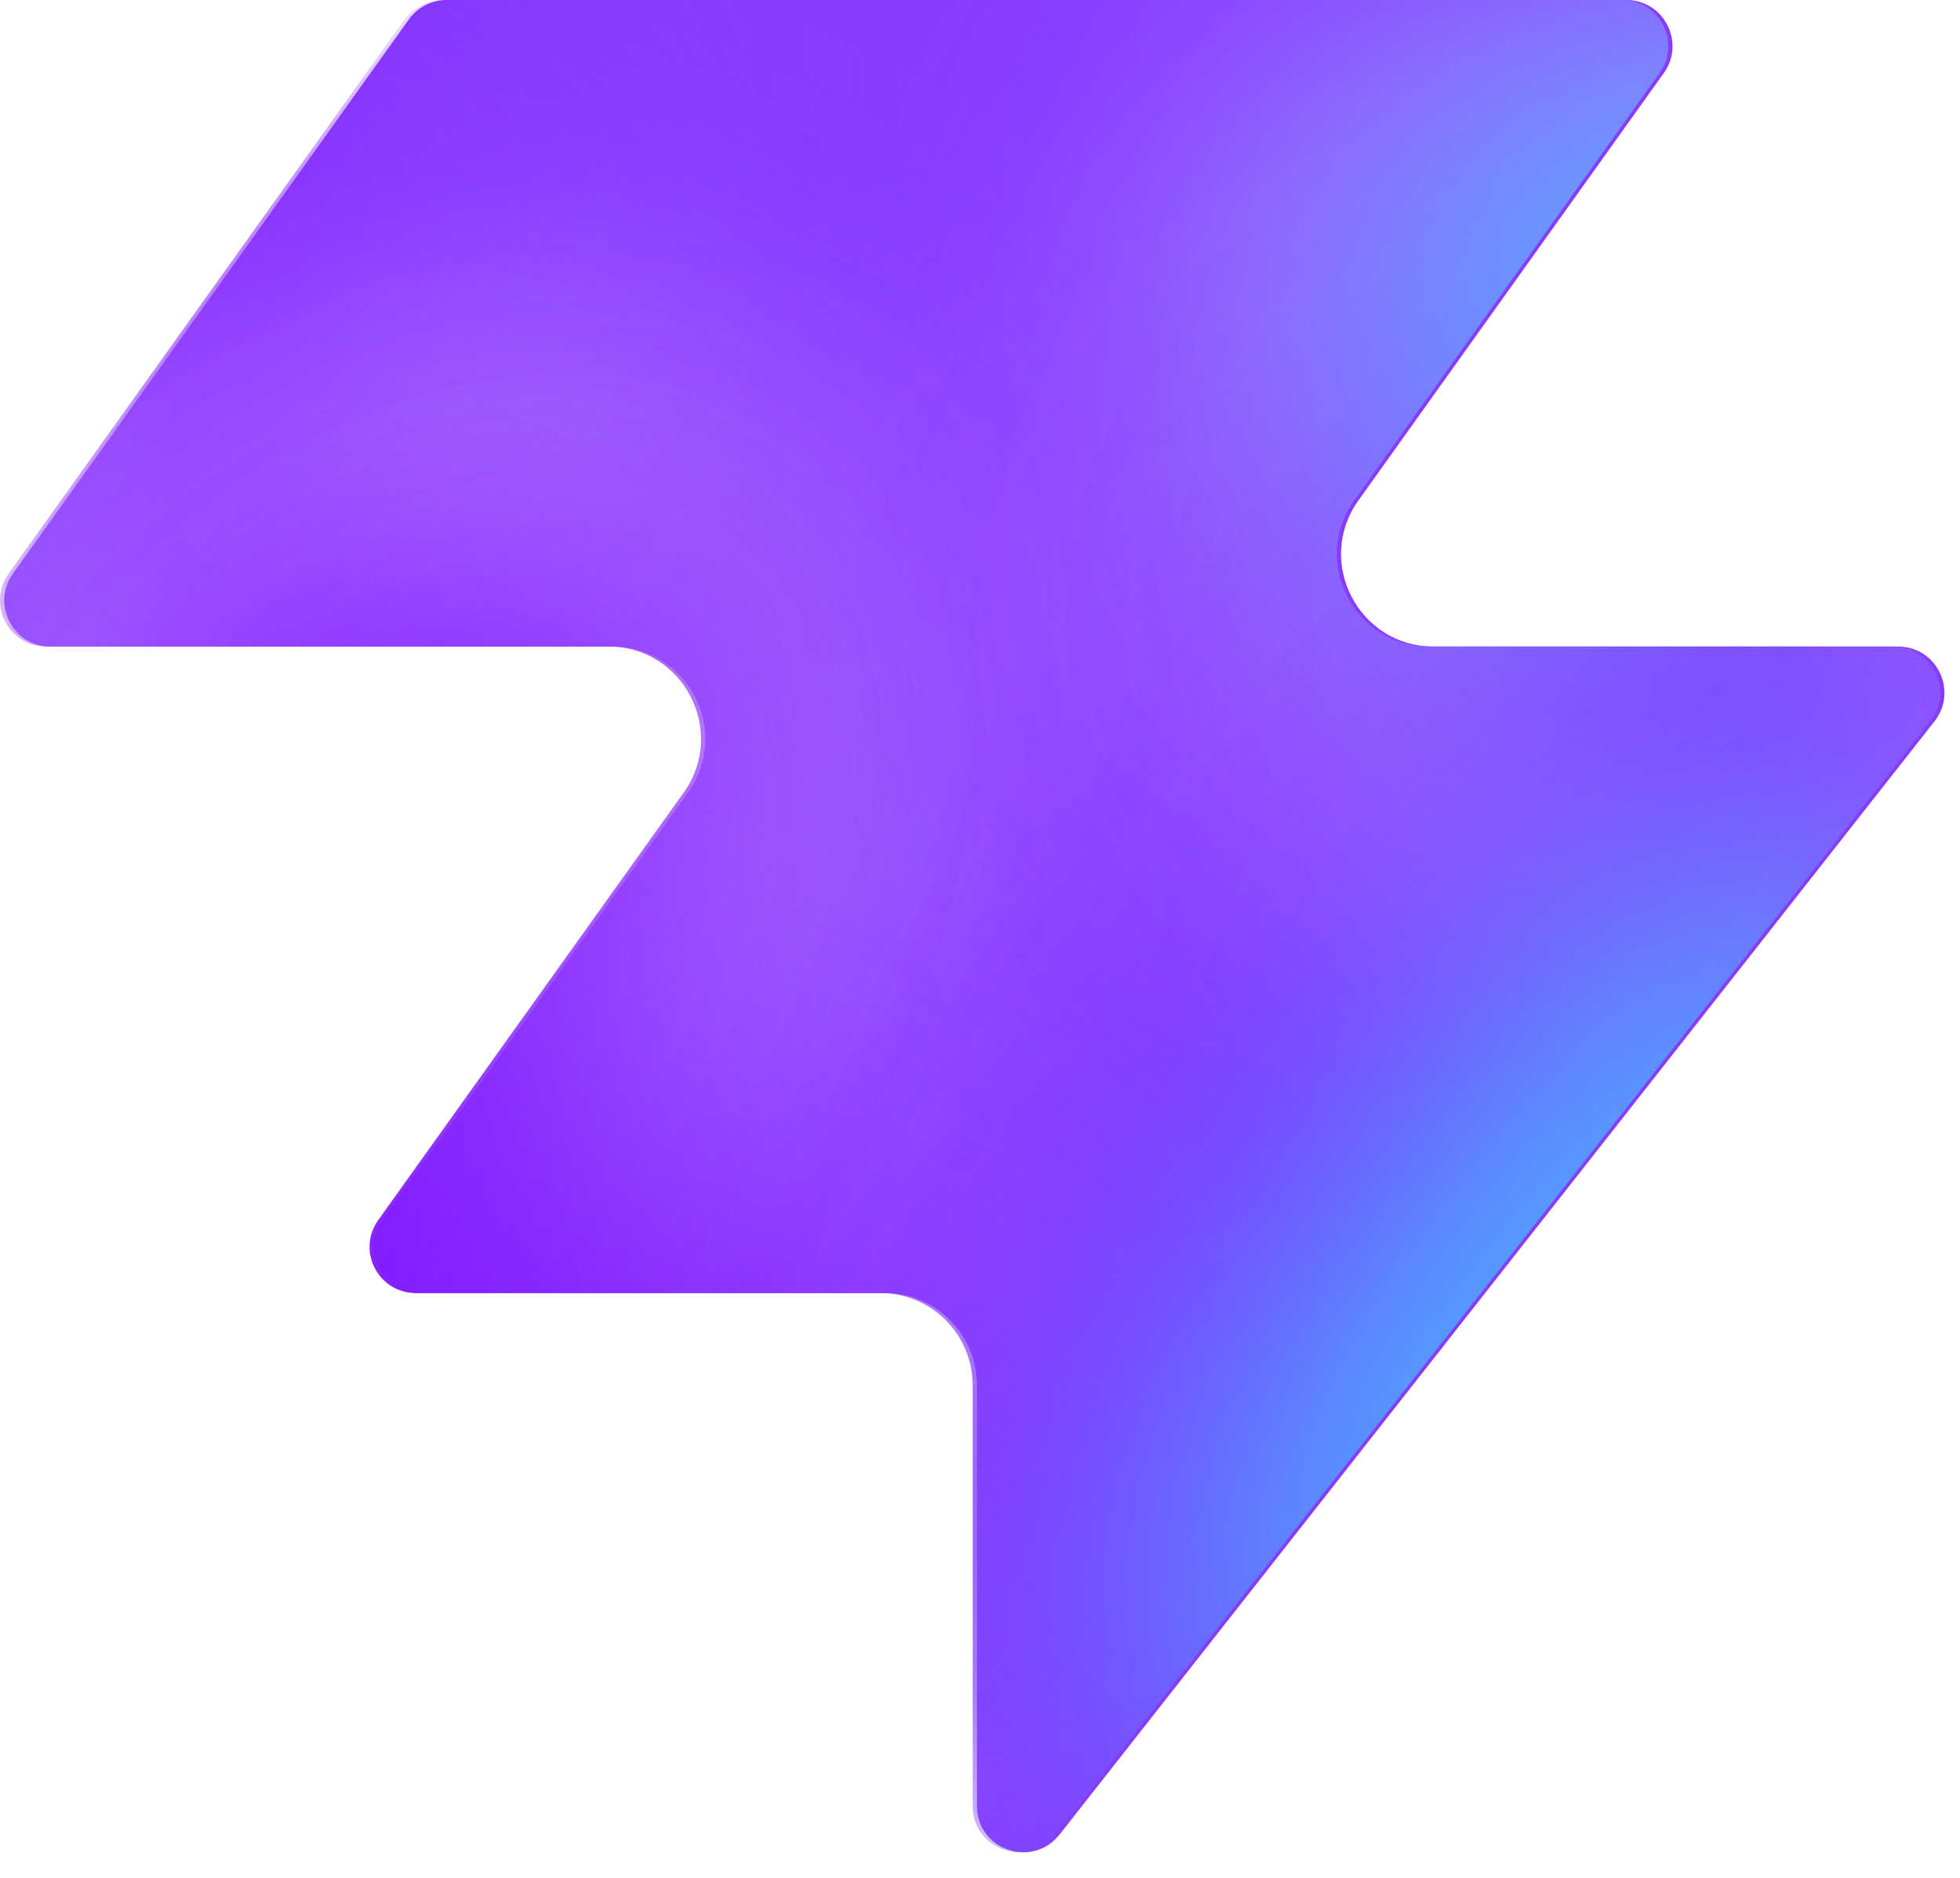
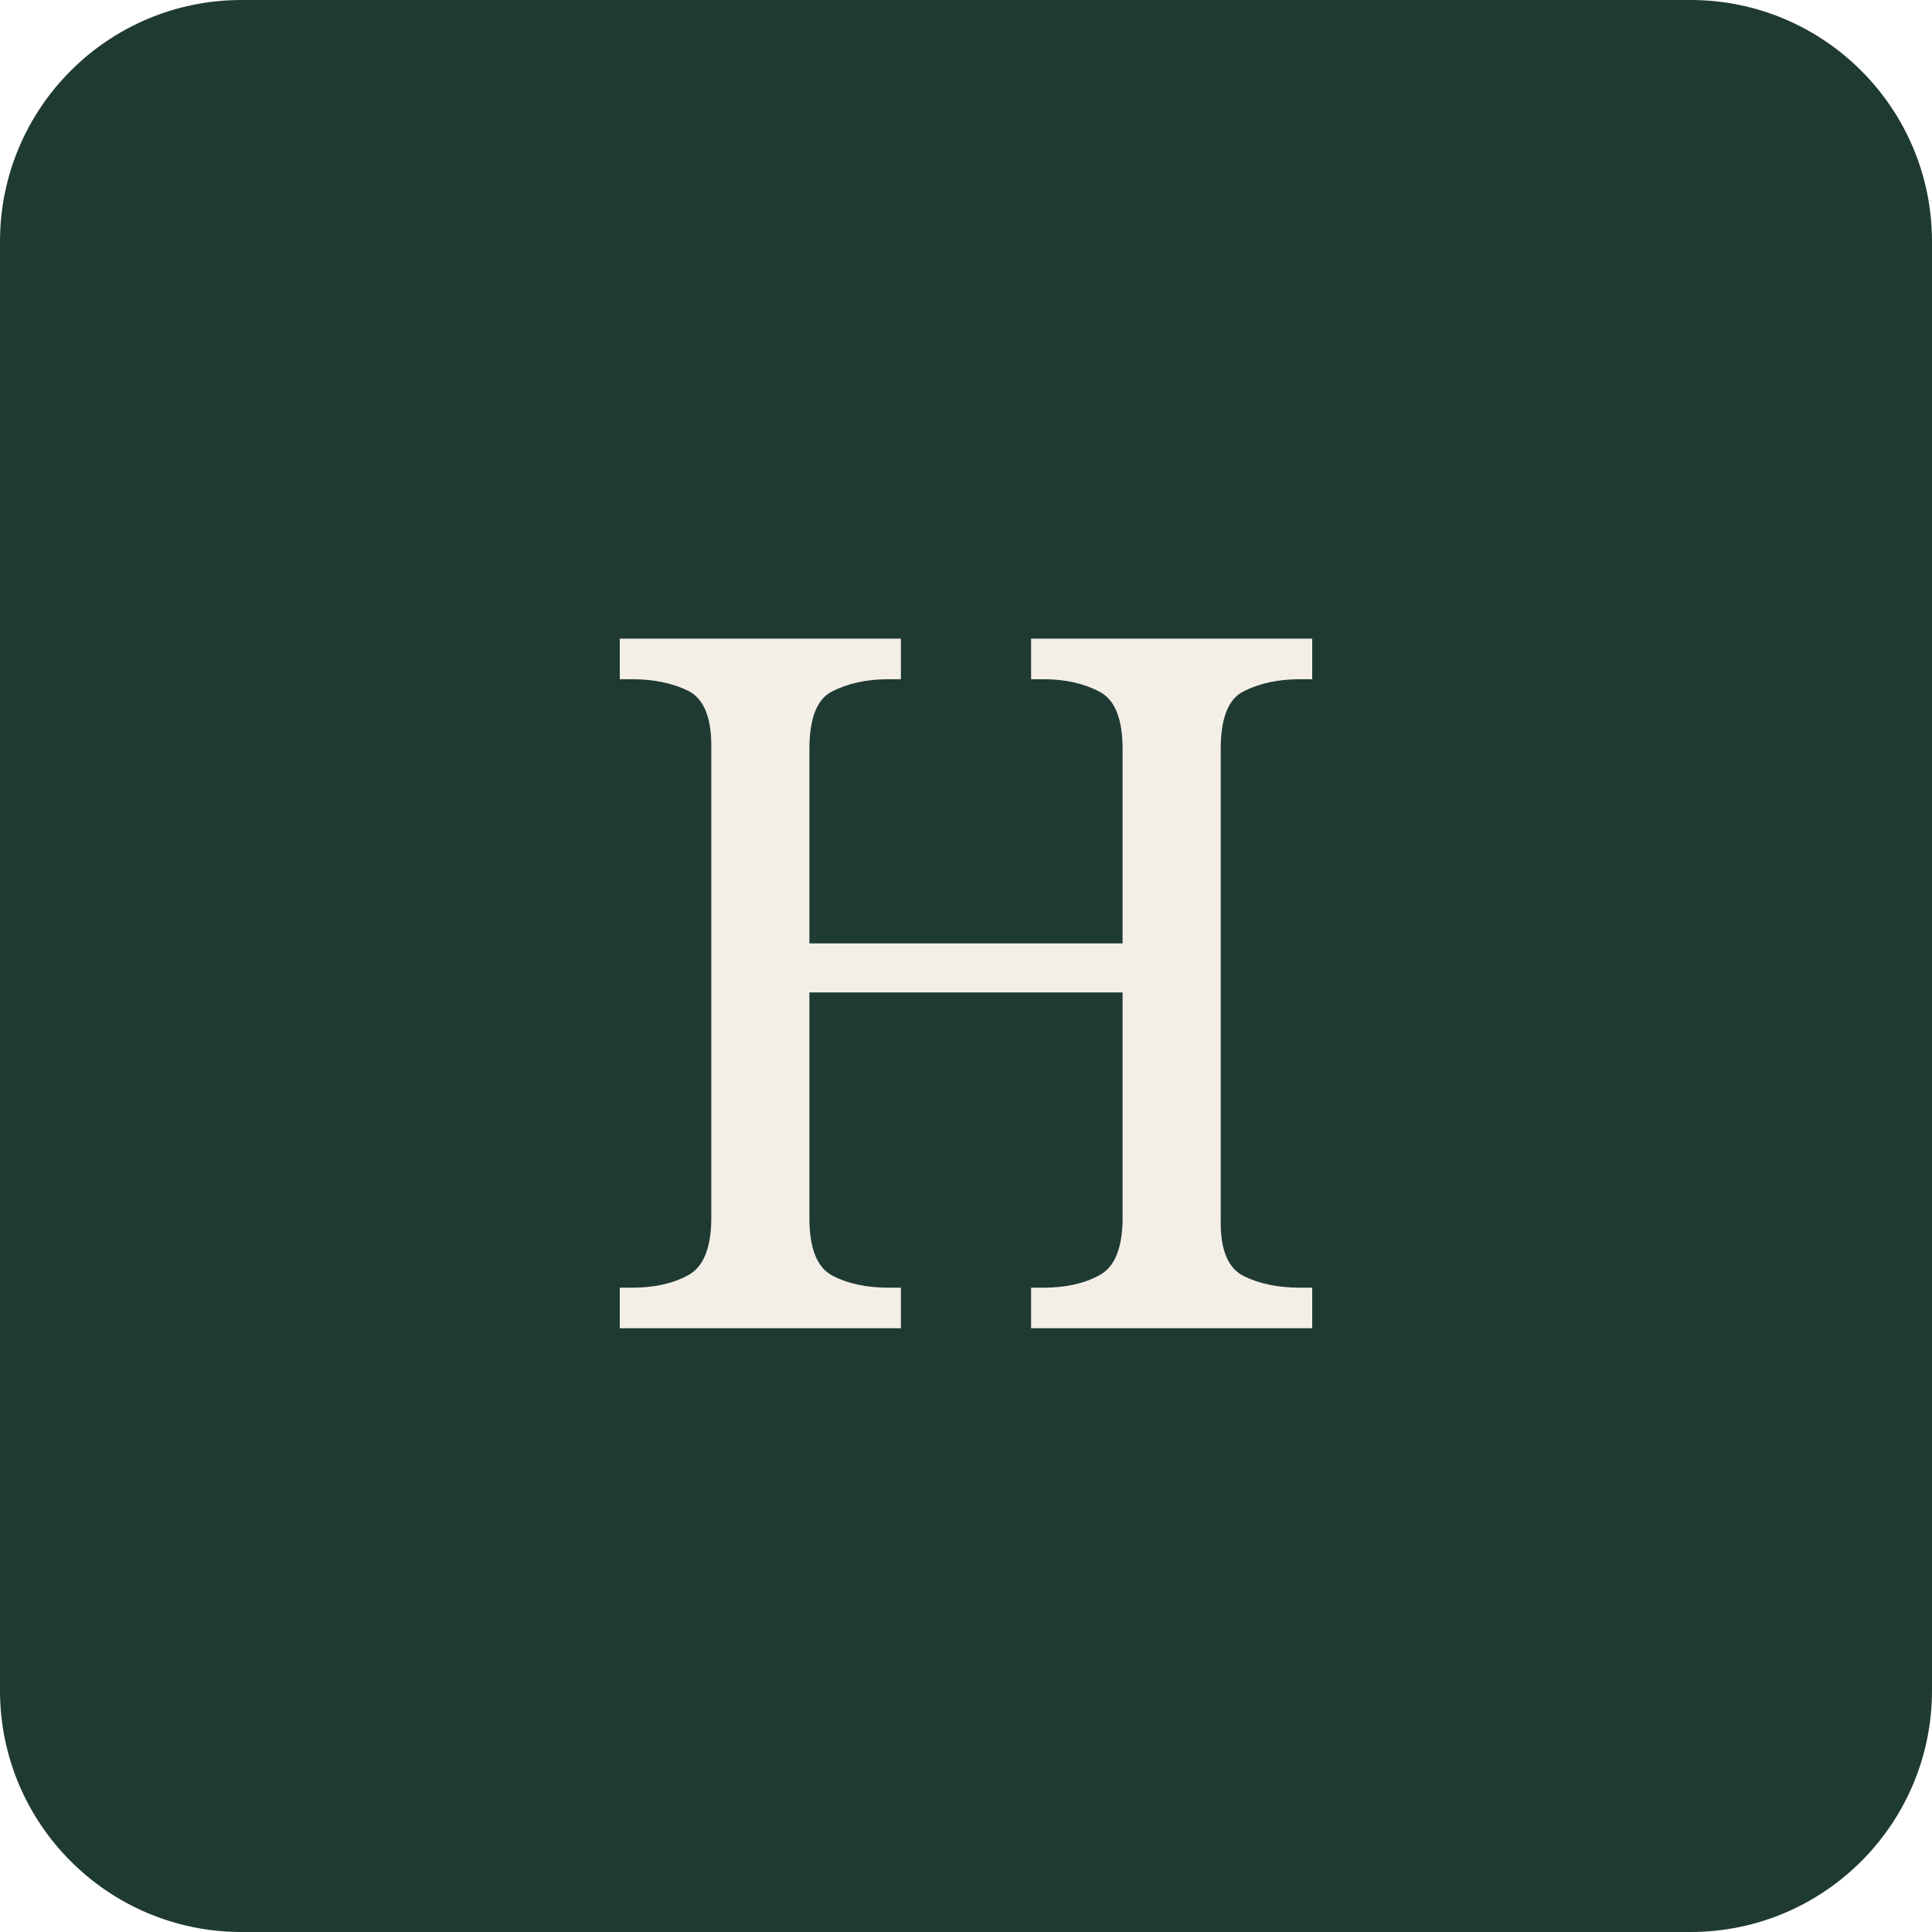
- <svg xmlns="http://www.w3.org/2000/svg" width="48" height="46" fill="none" viewBox="0 0 48 46">
-   <path fill="#863bff" d="M25.946 44.938c-.664.845-2.021.375-2.021-.698V33.937a2.26 2.26 0 0 0-2.262-2.262H10.287c-.92 0-1.456-1.04-.92-1.788l7.48-10.471c1.07-1.497 0-3.578-1.842-3.578H1.237c-.92 0-1.456-1.04-.92-1.788L10.013.474c.214-.297.556-.474.92-.474h28.894c.92 0 1.456 1.04.92 1.788l-7.48 10.471c-1.07 1.498 0 3.579 1.842 3.579h11.377c.943 0 1.473 1.088.89 1.83L25.947 44.94z" style="fill:#863bff;fill:color(display-p3 .525 .23 1);fill-opacity:1" />
-   <mask id="a" width="48" height="46" x="0" y="0" maskUnits="userSpaceOnUse" style="mask-type:alpha">
-     <path fill="#000" d="M25.842 44.938c-.664.844-2.021.375-2.021-.698V33.937a2.26 2.26 0 0 0-2.262-2.262H10.183c-.92 0-1.456-1.04-.92-1.788l7.48-10.471c1.07-1.498 0-3.579-1.842-3.579H1.133c-.92 0-1.456-1.04-.92-1.787L9.91.473c.214-.297.556-.474.92-.474h28.894c.92 0 1.456 1.04.92 1.788l-7.48 10.471c-1.07 1.498 0 3.578 1.842 3.578h11.377c.943 0 1.473 1.088.89 1.832L25.843 44.94z" style="fill:#000;fill-opacity:1" />
-   </mask>
-   <g mask="url(#a)">
-     <g filter="url(#b)">
-       <ellipse cx="5.508" cy="14.704" fill="#ede6ff" rx="5.508" ry="14.704" style="fill:#ede6ff;fill:color(display-p3 .927 .903 1);fill-opacity:1" transform="matrix(.00324 1 1 -.00324 -4.47 31.516)" />
-     </g>
-     <g filter="url(#c)">
-       <ellipse cx="10.399" cy="29.851" fill="#ede6ff" rx="10.399" ry="29.851" style="fill:#ede6ff;fill:color(display-p3 .927 .903 1);fill-opacity:1" transform="matrix(.00324 1 1 -.00324 -39.328 7.883)" />
-     </g>
-     <g filter="url(#d)">
-       <ellipse cx="5.508" cy="30.487" fill="#7e14ff" rx="5.508" ry="30.487" style="fill:#7e14ff;fill:color(display-p3 .492 .077 1);fill-opacity:1" transform="rotate(89.814 -25.913 -14.639)scale(1 -1)" />
-     </g>
-     <g filter="url(#e)">
-       <ellipse cx="5.508" cy="30.599" fill="#7e14ff" rx="5.508" ry="30.599" style="fill:#7e14ff;fill:color(display-p3 .492 .077 1);fill-opacity:1" transform="rotate(89.814 -32.644 -3.334)scale(1 -1)" />
-     </g>
-     <g filter="url(#f)">
-       <ellipse cx="5.508" cy="30.599" fill="#7e14ff" rx="5.508" ry="30.599" style="fill:#7e14ff;fill:color(display-p3 .492 .077 1);fill-opacity:1" transform="matrix(.00324 1 1 -.00324 -34.34 30.47)" />
-     </g>
-     <g filter="url(#g)">
-       <ellipse cx="14.072" cy="22.078" fill="#ede6ff" rx="14.072" ry="22.078" style="fill:#ede6ff;fill:color(display-p3 .927 .903 1);fill-opacity:1" transform="rotate(93.35 24.506 48.493)scale(-1 1)" />
-     </g>
-     <g filter="url(#h)">
-       <ellipse cx="3.47" cy="21.501" fill="#7e14ff" rx="3.47" ry="21.501" style="fill:#7e14ff;fill:color(display-p3 .492 .077 1);fill-opacity:1" transform="rotate(89.009 28.708 47.59)scale(-1 1)" />
-     </g>
-     <g filter="url(#i)">
-       <ellipse cx="3.47" cy="21.501" fill="#7e14ff" rx="3.47" ry="21.501" style="fill:#7e14ff;fill:color(display-p3 .492 .077 1);fill-opacity:1" transform="rotate(89.009 28.708 47.59)scale(-1 1)" />
-     </g>
-     <g filter="url(#j)">
-       <ellipse cx=".387" cy="8.972" fill="#7e14ff" rx="4.407" ry="29.108" style="fill:#7e14ff;fill:color(display-p3 .492 .077 1);fill-opacity:1" transform="rotate(39.51 .387 8.972)" />
-     </g>
-     <g filter="url(#k)">
-       <ellipse cx="47.523" cy="-6.092" fill="#7e14ff" rx="4.407" ry="29.108" style="fill:#7e14ff;fill:color(display-p3 .492 .077 1);fill-opacity:1" transform="rotate(37.892 47.523 -6.092)" />
-     </g>
-     <g filter="url(#l)">
-       <ellipse cx="41.412" cy="6.333" fill="#47bfff" rx="5.971" ry="9.665" style="fill:#47bfff;fill:color(display-p3 .28 .748 1);fill-opacity:1" transform="rotate(37.892 41.412 6.333)" />
-     </g>
-     <g filter="url(#m)">
-       <ellipse cx="-1.879" cy="38.332" fill="#7e14ff" rx="4.407" ry="29.108" style="fill:#7e14ff;fill:color(display-p3 .492 .077 1);fill-opacity:1" transform="rotate(37.892 -1.88 38.332)" />
-     </g>
-     <g filter="url(#n)">
-       <ellipse cx="-1.879" cy="38.332" fill="#7e14ff" rx="4.407" ry="29.108" style="fill:#7e14ff;fill:color(display-p3 .492 .077 1);fill-opacity:1" transform="rotate(37.892 -1.88 38.332)" />
-     </g>
-     <g filter="url(#o)">
-       <ellipse cx="35.651" cy="29.907" fill="#7e14ff" rx="4.407" ry="29.108" style="fill:#7e14ff;fill:color(display-p3 .492 .077 1);fill-opacity:1" transform="rotate(37.892 35.651 29.907)" />
-     </g>
-     <g filter="url(#p)">
-       <ellipse cx="38.418" cy="32.4" fill="#47bfff" rx="5.971" ry="15.297" style="fill:#47bfff;fill:color(display-p3 .28 .748 1);fill-opacity:1" transform="rotate(37.892 38.418 32.4)" />
-     </g>
-   </g>
-   <defs>
-     <filter id="b" width="60.045" height="41.654" x="-19.77" y="16.149" color-interpolation-filters="sRGB" filterUnits="userSpaceOnUse">
-       <feFlood flood-opacity="0" result="BackgroundImageFix" />
-       <feBlend in="SourceGraphic" in2="BackgroundImageFix" result="shape" />
-       <feGaussianBlur result="effect1_foregroundBlur_2002_17158" stdDeviation="7.659" />
-     </filter>
-     <filter id="c" width="90.34" height="51.437" x="-54.613" y="-7.533" color-interpolation-filters="sRGB" filterUnits="userSpaceOnUse">
-       <feFlood flood-opacity="0" result="BackgroundImageFix" />
-       <feBlend in="SourceGraphic" in2="BackgroundImageFix" result="shape" />
-       <feGaussianBlur result="effect1_foregroundBlur_2002_17158" stdDeviation="7.659" />
-     </filter>
-     <filter id="d" width="79.355" height="29.4" x="-49.64" y="2.03" color-interpolation-filters="sRGB" filterUnits="userSpaceOnUse">
-       <feFlood flood-opacity="0" result="BackgroundImageFix" />
-       <feBlend in="SourceGraphic" in2="BackgroundImageFix" result="shape" />
-       <feGaussianBlur result="effect1_foregroundBlur_2002_17158" stdDeviation="4.596" />
-     </filter>
-     <filter id="e" width="79.579" height="29.4" x="-45.045" y="20.029" color-interpolation-filters="sRGB" filterUnits="userSpaceOnUse">
-       <feFlood flood-opacity="0" result="BackgroundImageFix" />
-       <feBlend in="SourceGraphic" in2="BackgroundImageFix" result="shape" />
-       <feGaussianBlur result="effect1_foregroundBlur_2002_17158" stdDeviation="4.596" />
-     </filter>
-     <filter id="f" width="79.579" height="29.4" x="-43.513" y="21.178" color-interpolation-filters="sRGB" filterUnits="userSpaceOnUse">
-       <feFlood flood-opacity="0" result="BackgroundImageFix" />
-       <feBlend in="SourceGraphic" in2="BackgroundImageFix" result="shape" />
-       <feGaussianBlur result="effect1_foregroundBlur_2002_17158" stdDeviation="4.596" />
-     </filter>
-     <filter id="g" width="74.749" height="58.852" x="15.756" y="-17.901" color-interpolation-filters="sRGB" filterUnits="userSpaceOnUse">
-       <feFlood flood-opacity="0" result="BackgroundImageFix" />
-       <feBlend in="SourceGraphic" in2="BackgroundImageFix" result="shape" />
-       <feGaussianBlur result="effect1_foregroundBlur_2002_17158" stdDeviation="7.659" />
-     </filter>
-     <filter id="h" width="61.377" height="25.362" x="23.548" y="2.284" color-interpolation-filters="sRGB" filterUnits="userSpaceOnUse">
-       <feFlood flood-opacity="0" result="BackgroundImageFix" />
-       <feBlend in="SourceGraphic" in2="BackgroundImageFix" result="shape" />
-       <feGaussianBlur result="effect1_foregroundBlur_2002_17158" stdDeviation="4.596" />
-     </filter>
-     <filter id="i" width="61.377" height="25.362" x="23.548" y="2.284" color-interpolation-filters="sRGB" filterUnits="userSpaceOnUse">
-       <feFlood flood-opacity="0" result="BackgroundImageFix" />
-       <feBlend in="SourceGraphic" in2="BackgroundImageFix" result="shape" />
-       <feGaussianBlur result="effect1_foregroundBlur_2002_17158" stdDeviation="4.596" />
-     </filter>
-     <filter id="j" width="56.045" height="63.649" x="-27.636" y="-22.853" color-interpolation-filters="sRGB" filterUnits="userSpaceOnUse">
-       <feFlood flood-opacity="0" result="BackgroundImageFix" />
-       <feBlend in="SourceGraphic" in2="BackgroundImageFix" result="shape" />
-       <feGaussianBlur result="effect1_foregroundBlur_2002_17158" stdDeviation="4.596" />
-     </filter>
-     <filter id="k" width="54.814" height="64.646" x="20.116" y="-38.415" color-interpolation-filters="sRGB" filterUnits="userSpaceOnUse">
-       <feFlood flood-opacity="0" result="BackgroundImageFix" />
-       <feBlend in="SourceGraphic" in2="BackgroundImageFix" result="shape" />
-       <feGaussianBlur result="effect1_foregroundBlur_2002_17158" stdDeviation="4.596" />
-     </filter>
-     <filter id="l" width="33.541" height="35.313" x="24.641" y="-11.323" color-interpolation-filters="sRGB" filterUnits="userSpaceOnUse">
-       <feFlood flood-opacity="0" result="BackgroundImageFix" />
-       <feBlend in="SourceGraphic" in2="BackgroundImageFix" result="shape" />
-       <feGaussianBlur result="effect1_foregroundBlur_2002_17158" stdDeviation="4.596" />
-     </filter>
-     <filter id="m" width="54.814" height="64.646" x="-29.286" y="6.009" color-interpolation-filters="sRGB" filterUnits="userSpaceOnUse">
-       <feFlood flood-opacity="0" result="BackgroundImageFix" />
-       <feBlend in="SourceGraphic" in2="BackgroundImageFix" result="shape" />
-       <feGaussianBlur result="effect1_foregroundBlur_2002_17158" stdDeviation="4.596" />
-     </filter>
-     <filter id="n" width="54.814" height="64.646" x="-29.286" y="6.009" color-interpolation-filters="sRGB" filterUnits="userSpaceOnUse">
-       <feFlood flood-opacity="0" result="BackgroundImageFix" />
-       <feBlend in="SourceGraphic" in2="BackgroundImageFix" result="shape" />
-       <feGaussianBlur result="effect1_foregroundBlur_2002_17158" stdDeviation="4.596" />
-     </filter>
-     <filter id="o" width="54.814" height="64.646" x="8.244" y="-2.416" color-interpolation-filters="sRGB" filterUnits="userSpaceOnUse">
-       <feFlood flood-opacity="0" result="BackgroundImageFix" />
-       <feBlend in="SourceGraphic" in2="BackgroundImageFix" result="shape" />
-       <feGaussianBlur result="effect1_foregroundBlur_2002_17158" stdDeviation="4.596" />
-     </filter>
-     <filter id="p" width="39.409" height="43.623" x="18.713" y="10.588" color-interpolation-filters="sRGB" filterUnits="userSpaceOnUse">
-       <feFlood flood-opacity="0" result="BackgroundImageFix" />
-       <feBlend in="SourceGraphic" in2="BackgroundImageFix" result="shape" />
-       <feGaussianBlur result="effect1_foregroundBlur_2002_17158" stdDeviation="4.596" />
-     </filter>
-   </defs>
+ <svg xmlns="http://www.w3.org/2000/svg" viewBox="0 0 32 32">
+   <rect width="32" height="32" rx="4" fill="#1F3A32" />
+   <text x="16" y="22" text-anchor="middle" font-family="Georgia, serif" font-size="16" fill="#F3EFE7">H</text>
</svg>
